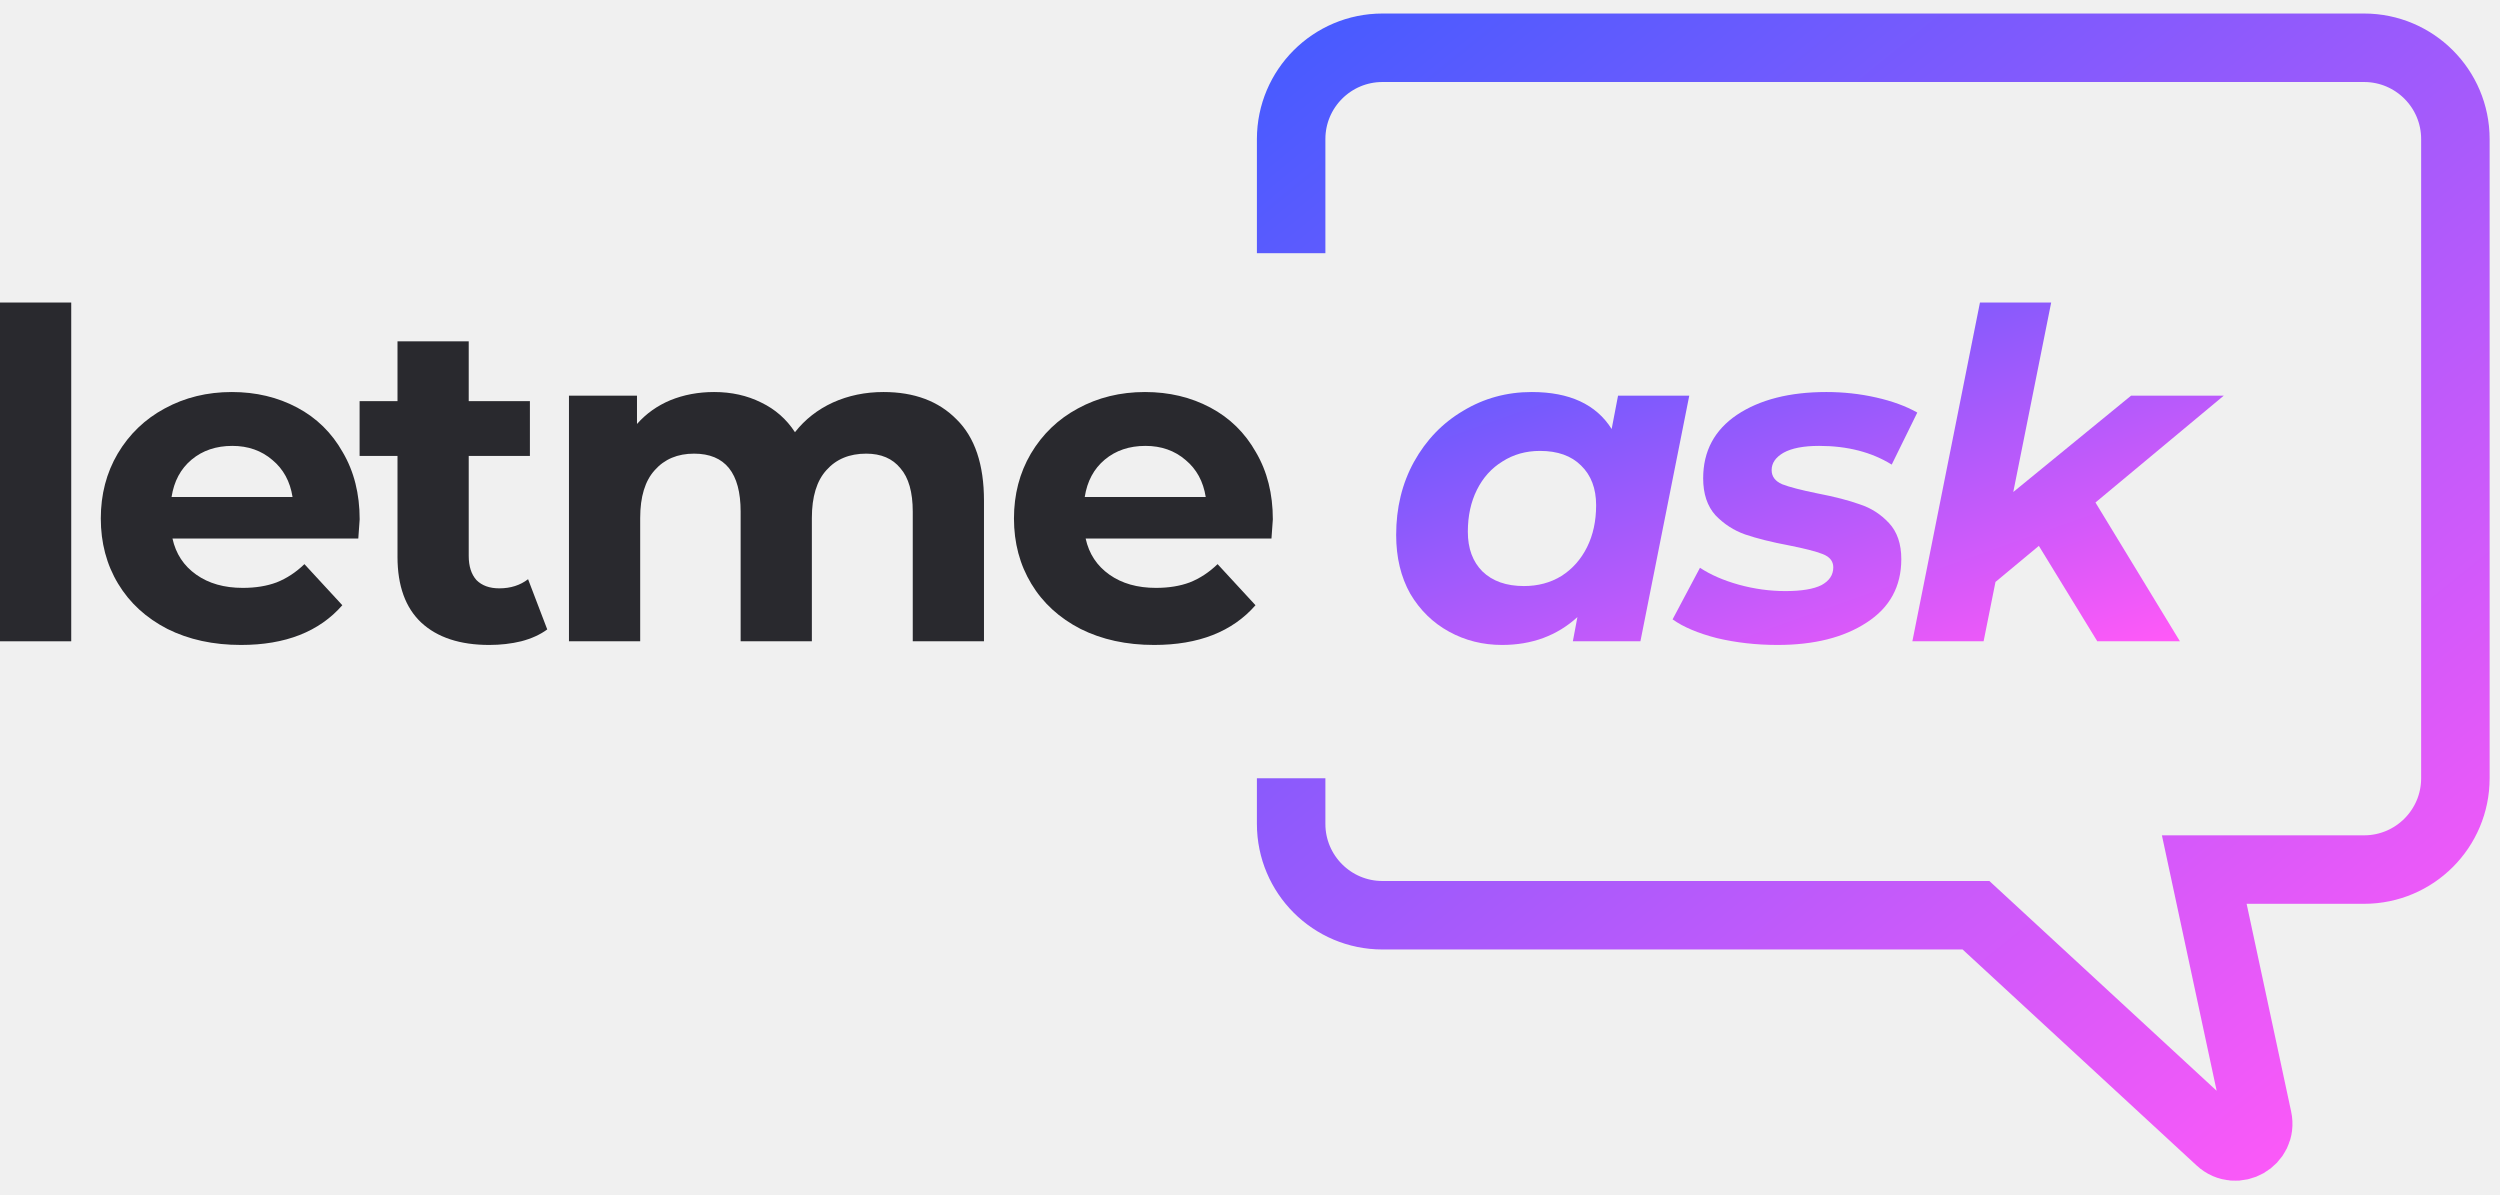
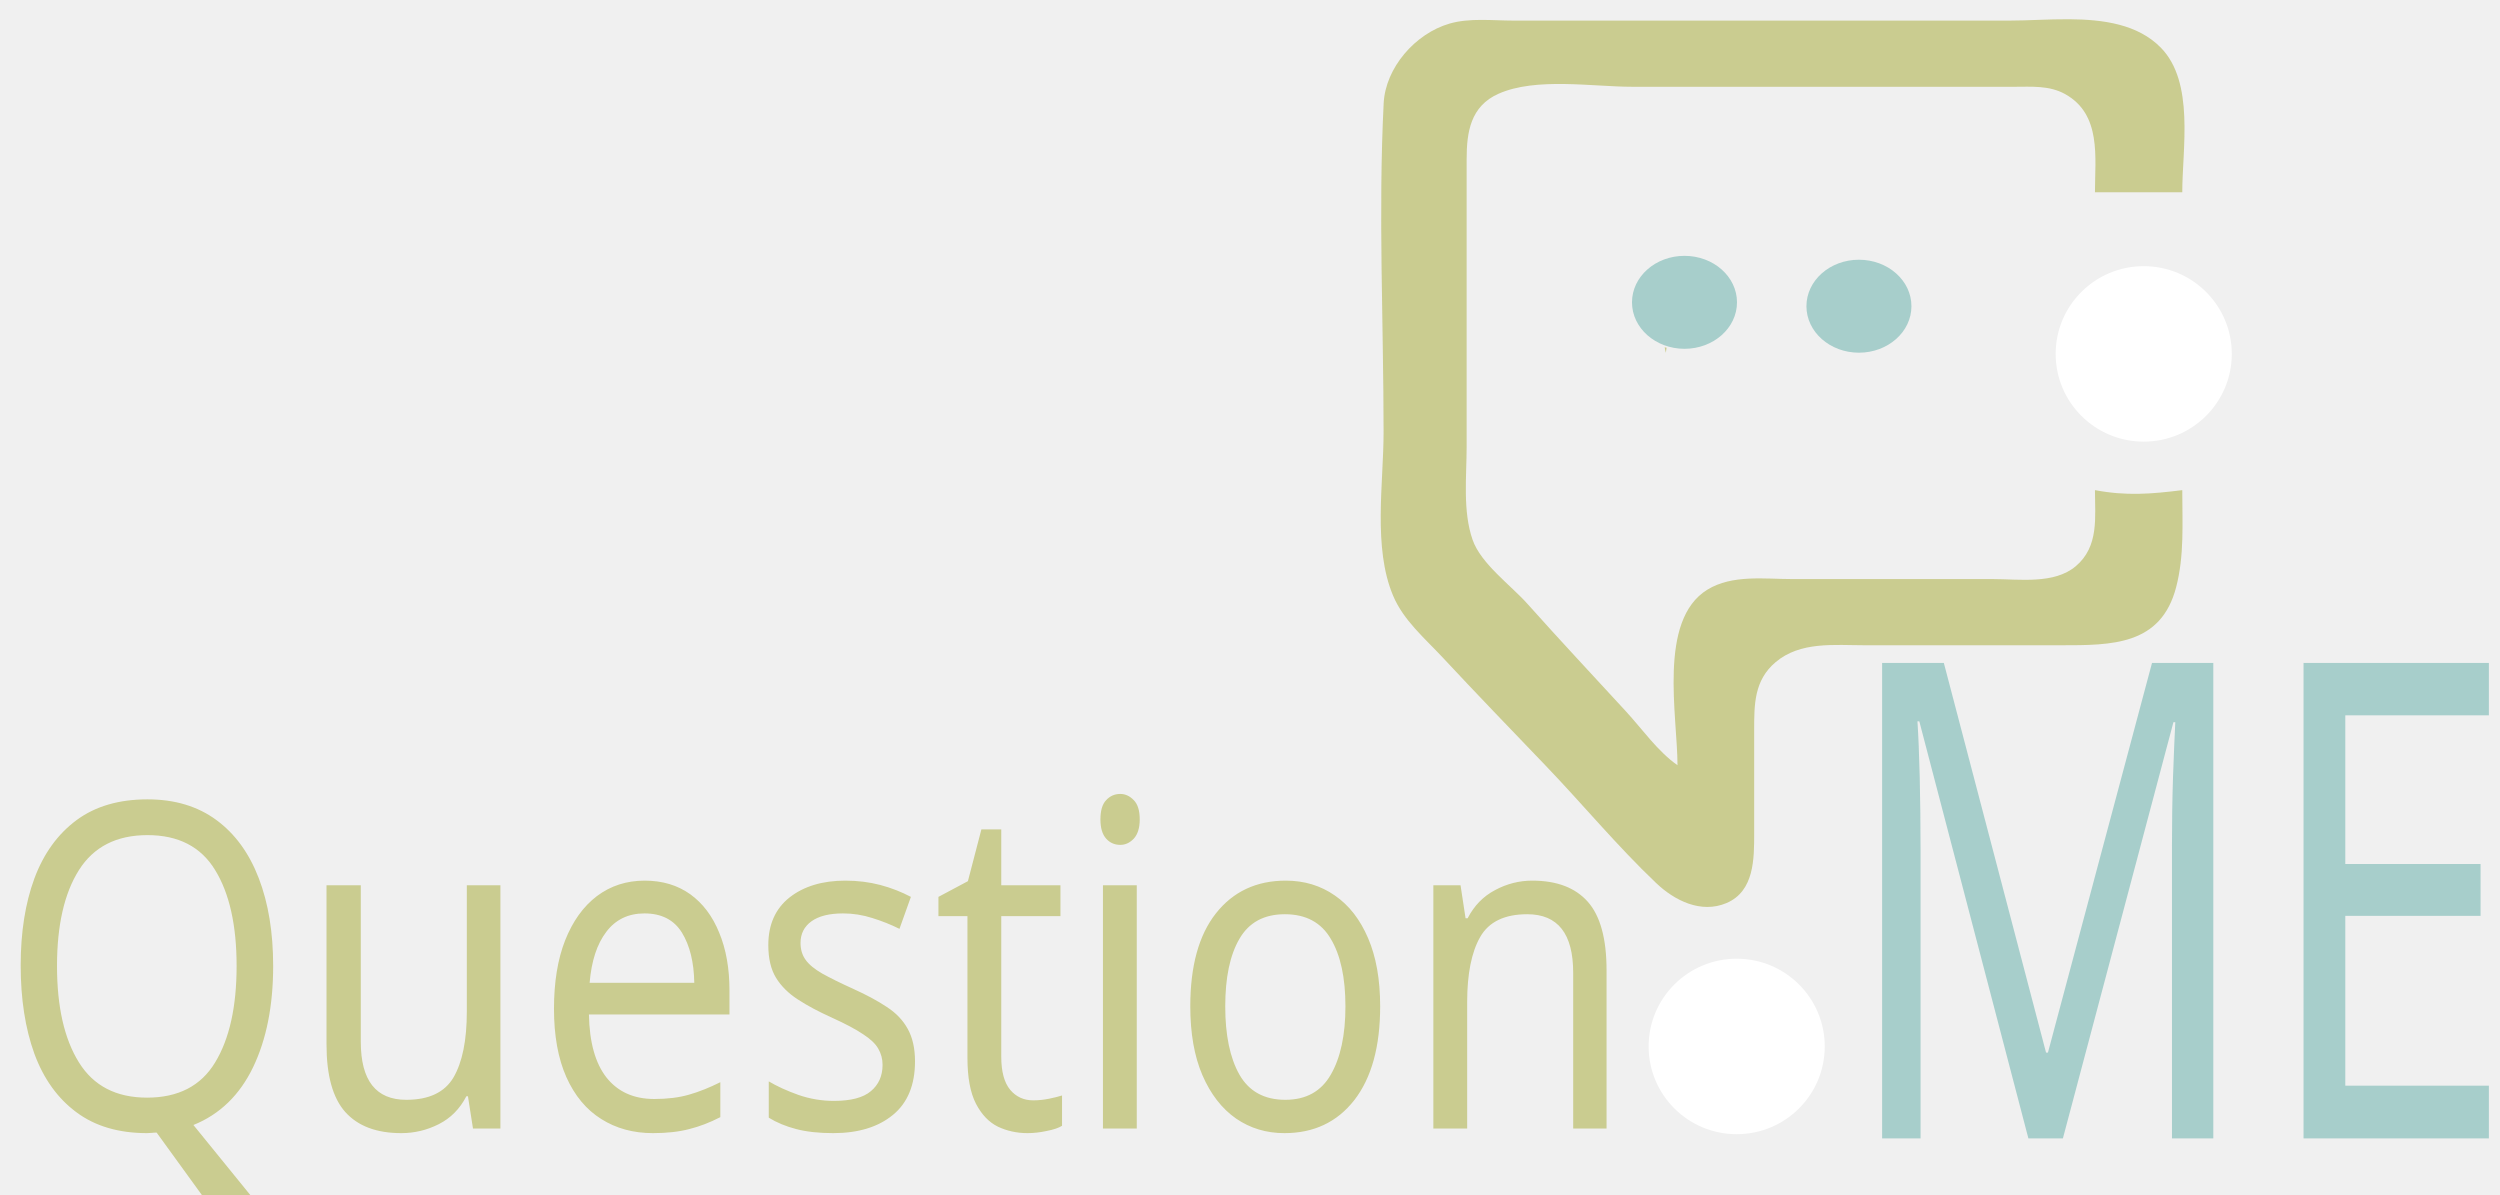
- <svg xmlns="http://www.w3.org/2000/svg" width="157" height="75" viewBox="0 0 157 75" fill="none">
-   <path d="M0 18.999H4.473V40.273H0V18.999Z" fill="#29292E" />
-   <path d="M22.587 32.618C22.587 32.675 22.558 33.077 22.501 33.822H10.832C11.042 34.778 11.539 35.533 12.323 36.087C13.106 36.642 14.081 36.919 15.247 36.919C16.05 36.919 16.757 36.804 17.369 36.575C18 36.326 18.583 35.944 19.118 35.428L21.498 38.008C20.045 39.671 17.923 40.503 15.133 40.503C13.393 40.503 11.854 40.168 10.516 39.499C9.178 38.811 8.146 37.865 7.42 36.661C6.693 35.457 6.33 34.09 6.33 32.561C6.33 31.051 6.684 29.694 7.391 28.489C8.117 27.266 9.102 26.32 10.344 25.651C11.606 24.963 13.011 24.619 14.559 24.619C16.069 24.619 17.436 24.944 18.659 25.593C19.883 26.243 20.838 27.18 21.526 28.403C22.234 29.608 22.587 31.012 22.587 32.618ZM14.588 28.002C13.575 28.002 12.724 28.289 12.036 28.862C11.348 29.436 10.927 30.219 10.774 31.213H18.372C18.22 30.238 17.799 29.464 17.111 28.891C16.423 28.298 15.582 28.002 14.588 28.002Z" fill="#29292E" />
-   <path d="M34.367 39.528C33.928 39.853 33.383 40.102 32.733 40.273C32.102 40.426 31.433 40.503 30.726 40.503C28.891 40.503 27.467 40.035 26.454 39.098C25.46 38.161 24.963 36.785 24.963 34.969V28.633H22.583V25.192H24.963V21.436H29.436V25.192H33.278V28.633H29.436V34.912C29.436 35.562 29.598 36.068 29.923 36.431C30.267 36.776 30.745 36.948 31.357 36.948C32.064 36.948 32.666 36.756 33.163 36.374L34.367 39.528Z" fill="#29292E" />
-   <path d="M55.486 24.619C57.417 24.619 58.946 25.192 60.074 26.339C61.221 27.467 61.794 29.168 61.794 31.443V40.273H57.321V32.131C57.321 30.907 57.063 29.999 56.547 29.407C56.05 28.795 55.333 28.489 54.397 28.489C53.345 28.489 52.514 28.833 51.902 29.522C51.291 30.191 50.985 31.194 50.985 32.532V40.273H46.512V32.131C46.512 29.703 45.537 28.489 43.587 28.489C42.555 28.489 41.733 28.833 41.122 29.522C40.51 30.191 40.204 31.194 40.204 32.532V40.273H35.731V24.848H40.003V26.626C40.577 25.976 41.275 25.479 42.096 25.135C42.938 24.791 43.855 24.619 44.849 24.619C45.938 24.619 46.923 24.838 47.802 25.278C48.681 25.699 49.389 26.32 49.924 27.142C50.555 26.339 51.348 25.718 52.304 25.278C53.279 24.838 54.339 24.619 55.486 24.619Z" fill="#29292E" />
-   <path d="M79.934 32.618C79.934 32.675 79.906 33.077 79.848 33.822H68.179C68.389 34.778 68.886 35.533 69.67 36.087C70.454 36.642 71.428 36.919 72.594 36.919C73.397 36.919 74.104 36.804 74.716 36.575C75.347 36.326 75.93 35.944 76.465 35.428L78.845 38.008C77.392 39.671 75.27 40.503 72.48 40.503C70.74 40.503 69.201 40.168 67.864 39.499C66.525 38.811 65.493 37.865 64.767 36.661C64.041 35.457 63.677 34.09 63.677 32.561C63.677 31.051 64.031 29.694 64.738 28.489C65.465 27.266 66.449 26.32 67.692 25.651C68.953 24.963 70.358 24.619 71.906 24.619C73.416 24.619 74.783 24.944 76.006 25.593C77.23 26.243 78.185 27.18 78.874 28.403C79.581 29.608 79.934 31.012 79.934 32.618ZM71.935 28.002C70.922 28.002 70.071 28.289 69.383 28.862C68.695 29.436 68.275 30.219 68.121 31.213H75.72C75.567 30.238 75.146 29.464 74.458 28.891C73.77 28.298 72.929 28.002 71.935 28.002Z" fill="#29292E" />
-   <path d="M106.086 24.848L103.018 40.273H98.775L99.061 38.754C97.781 39.92 96.204 40.503 94.331 40.503C93.126 40.503 92.018 40.226 91.005 39.671C89.992 39.117 89.179 38.324 88.567 37.292C87.975 36.24 87.679 35.007 87.679 33.593C87.679 31.892 88.051 30.363 88.797 29.006C89.561 27.629 90.594 26.559 91.894 25.794C93.193 25.011 94.627 24.619 96.194 24.619C98.564 24.619 100.237 25.393 101.212 26.941L101.613 24.848H106.086ZM95.707 36.804C96.586 36.804 97.37 36.594 98.058 36.173C98.746 35.734 99.281 35.132 99.664 34.367C100.046 33.602 100.237 32.723 100.237 31.729C100.237 30.678 99.922 29.846 99.291 29.235C98.679 28.623 97.819 28.317 96.71 28.317C95.831 28.317 95.047 28.537 94.359 28.977C93.671 29.397 93.136 29.99 92.754 30.754C92.371 31.519 92.18 32.398 92.18 33.392C92.18 34.444 92.486 35.275 93.098 35.887C93.728 36.498 94.598 36.804 95.707 36.804Z" fill="url(#paint0_linear)" />
-   <path d="M111.632 40.503C110.294 40.503 109.023 40.359 107.819 40.073C106.634 39.767 105.707 39.375 105.038 38.897L106.758 35.657C107.427 36.097 108.239 36.451 109.195 36.718C110.17 36.986 111.145 37.12 112.119 37.12C113.133 37.12 113.888 36.995 114.385 36.747C114.882 36.479 115.13 36.106 115.13 35.629C115.13 35.246 114.91 34.969 114.471 34.797C114.031 34.625 113.324 34.444 112.349 34.252C111.24 34.042 110.323 33.813 109.596 33.564C108.889 33.316 108.268 32.914 107.733 32.36C107.217 31.787 106.959 31.012 106.959 30.038C106.959 28.336 107.666 27.008 109.08 26.052C110.514 25.096 112.387 24.619 114.7 24.619C115.77 24.619 116.812 24.733 117.825 24.963C118.838 25.192 119.698 25.508 120.406 25.909L118.8 29.177C117.538 28.394 116.019 28.002 114.241 28.002C113.266 28.002 112.521 28.145 112.005 28.432C111.508 28.719 111.259 29.082 111.259 29.522C111.259 29.923 111.479 30.219 111.919 30.41C112.358 30.582 113.094 30.774 114.127 30.984C115.216 31.194 116.105 31.424 116.793 31.672C117.5 31.901 118.112 32.293 118.628 32.847C119.144 33.402 119.402 34.157 119.402 35.113C119.402 36.833 118.676 38.161 117.223 39.098C115.79 40.035 113.926 40.503 111.632 40.503Z" fill="url(#paint1_linear)" />
-   <path d="M131.595 31.557L136.899 40.273H131.71L128.04 34.281L125.316 36.546L124.57 40.273H120.097L124.341 18.999H128.814L126.434 30.898L133.831 24.848H139.652L131.595 31.557Z" fill="url(#paint2_linear)" />
-   <path d="M81.084 15.902V8.734C81.084 5.567 83.652 3 86.819 3H148.463C151.63 3 154.198 5.567 154.198 8.734V48.875C154.198 52.042 151.63 54.609 148.463 54.609H138.428L141.782 70.26C142.075 71.628 140.436 72.563 139.408 71.614L124.092 57.477H86.819C83.652 57.477 81.084 54.909 81.084 51.742V48.875" stroke="url(#paint3_linear)" stroke-width="4.301" />
-   <defs>
-     <linearGradient id="paint0_linear" x1="87.679" y1="18.999" x2="99.758" y2="53.111" gradientUnits="userSpaceOnUse">
-       <stop stop-color="#485BFF" />
-       <stop offset="1" stop-color="#FF59F8" />
-     </linearGradient>
-     <linearGradient id="paint1_linear" x1="87.679" y1="18.999" x2="99.758" y2="53.111" gradientUnits="userSpaceOnUse">
-       <stop stop-color="#485BFF" />
-       <stop offset="1" stop-color="#FF59F8" />
-     </linearGradient>
-     <linearGradient id="paint2_linear" x1="87.679" y1="18.999" x2="99.758" y2="53.111" gradientUnits="userSpaceOnUse">
-       <stop stop-color="#485BFF" />
-       <stop offset="1" stop-color="#FF59F8" />
-     </linearGradient>
-     <linearGradient id="paint3_linear" x1="81.084" y1="3" x2="141.295" y2="77.547" gradientUnits="userSpaceOnUse">
-       <stop stop-color="#485BFF" />
-       <stop offset="1" stop-color="#FF59F8" />
-     </linearGradient>
-   </defs>
+ <svg xmlns="http://www.w3.org/2000/svg" width="157mm" height="75mm" viewBox="0 0 157 75" version="1.1" id="svg6591">
+   <defs id="defs6588" />
+   <g id="layer1">
+     <path id="path123" style="fill:#cacc90;fill-opacity:1;stroke:none;stroke-width:0.498" transform="scale(0.2645833)" d="m 491.061,4.566 c -4.887,-0.029 -9.763,0.322 -14.039,0.322 h -90.49 -27.297 c -4.918,0 -10.406,-0.671 -15.166,0.707 -8.16,2.361 -15.229,10.484 -15.652,18.932 -1.296,25.884 -0.019,52.142 -0.019,78.061 0,12.134 -2.554,27.367 2.252,38.785 2.477,5.887 7.525,10.12 11.818,14.729 8.007,8.595 16.17,17.048 24.305,25.529 8.835,9.211 17.071,19.176 26.334,27.979 4.323,4.109 10.614,7.311 16.682,4.736 6.606,-2.803 6.572,-10.531 6.572,-16.512 v -24.549 c 0,-6.021 -0.03,-11.776 5.062,-16.096 5.905,-5.009 13.985,-4.033 21.225,-4.033 h 46.51 c 12.097,0 23.733,0.04 27.35,-13.746 1.98,-7.548 1.465,-15.357 1.465,-23.074 -7.418,0.93 -13.296,1.399 -20.727,0 0,6.436 0.999,13.366 -4.557,18.059 -5.136,4.338 -13.424,3.051 -19.709,3.051 h -47.52 c -6.632,0 -14.331,-1.11 -20.221,2.521 -11.778,7.262 -7.078,30.035 -7.078,41.664 -4.682,-3.27 -8.377,-8.588 -12.217,-12.764 -7.811,-8.495 -15.703,-16.921 -23.385,-25.529 -3.987,-4.467 -11.057,-9.537 -13.035,-15.221 -2.373,-6.819 -1.41,-15.01 -1.41,-22.092 V 66.75 37.783 c 0,-6.346 0.875,-12.564 7.582,-15.537 8.911,-3.95 22.246,-1.646 31.85,-1.646 h 69.256 21.232 c 4.168,0 8.369,-0.358 12.133,1.734 8.692,4.832 7.078,15.1 7.078,23.305 h 20.727 c 0,-10.355 2.967,-26.135 -5.109,-34.346 -5.479,-5.57 -13.656,-6.678 -21.801,-6.727 z M 397.559,74.496 c -0.234,-8e-6 -0.387,0.002 -0.221,0.01 0.079,0.004 0.147,0.004 0.221,0.006 -5.5e-4,-0.005 5.6e-4,-0.01 0,-0.016 z m -2.439,7.939 c 0.066,0.441 0.157,0.875 0.271,1.305 0.063,-0.493 0.127,-0.924 0.18,-1.215 -0.15,-0.02 -0.3,-0.056 -0.451,-0.09 z" />
+     <ellipse style="fill:#ffffff;fill-opacity:1;fill-rule:evenodd;stroke-width:0.18" id="path437" cx="134.626" cy="22.225" rx="5.53" ry="5.51" />
+     <text xml:space="preserve" style="font-style:normal;font-weight:normal;font-size:26.18px;line-height:1.25;font-family:sans-serif;fill:#cacc90;fill-opacity:1;stroke:none;stroke-width:0.655" x="-0.178" y="65.089" id="text14884" transform="scale(0.9183658,1.088891)">
+       <tspan id="tspan14882" style="font-style:normal;font-variant:normal;font-weight:normal;font-stretch:normal;font-family:'Franklin Gothic Heavy';-inkscape-font-specification:'Franklin Gothic Heavy, ';fill:#cacc90;fill-opacity:1;stroke-width:0.655" x="-0.178" y="65.089">Question</tspan>
+     </text>
+     <text xml:space="preserve" style="font-style:normal;font-weight:normal;font-size:34.939px;line-height:1.25;font-family:sans-serif;fill:#a7cecb;fill-opacity:1;stroke:none;stroke-width:0.873" x="138.149" y="59.702" id="text18754" transform="scale(0.8350856,1.197482)">
+       <tspan id="tspan18752" style="font-style:normal;font-variant:normal;font-weight:normal;font-stretch:normal;font-family:'Franklin Gothic Heavy';-inkscape-font-specification:'Franklin Gothic Heavy, ';fill:#a7cecb;fill-opacity:1;stroke-width:0.873" x="138.149" y="59.702">ME</tspan>
+     </text>
+     <ellipse style="fill:#a7cecb;fill-opacity:1;stroke-width:0.41" id="path27812" cx="105.786" cy="18.986" rx="3.297" ry="2.919" />
+     <ellipse style="fill:#a7cecb;fill-opacity:1;stroke-width:0.41" id="ellipse27894" cx="116.741" cy="19.23" rx="3.297" ry="2.919" />
+     <ellipse style="fill:#ffffff;fill-opacity:1;fill-rule:evenodd;stroke-width:0.18" id="ellipse43473" cx="109.064" cy="65.717" rx="5.53" ry="5.51" />
+   </g>
</svg>
